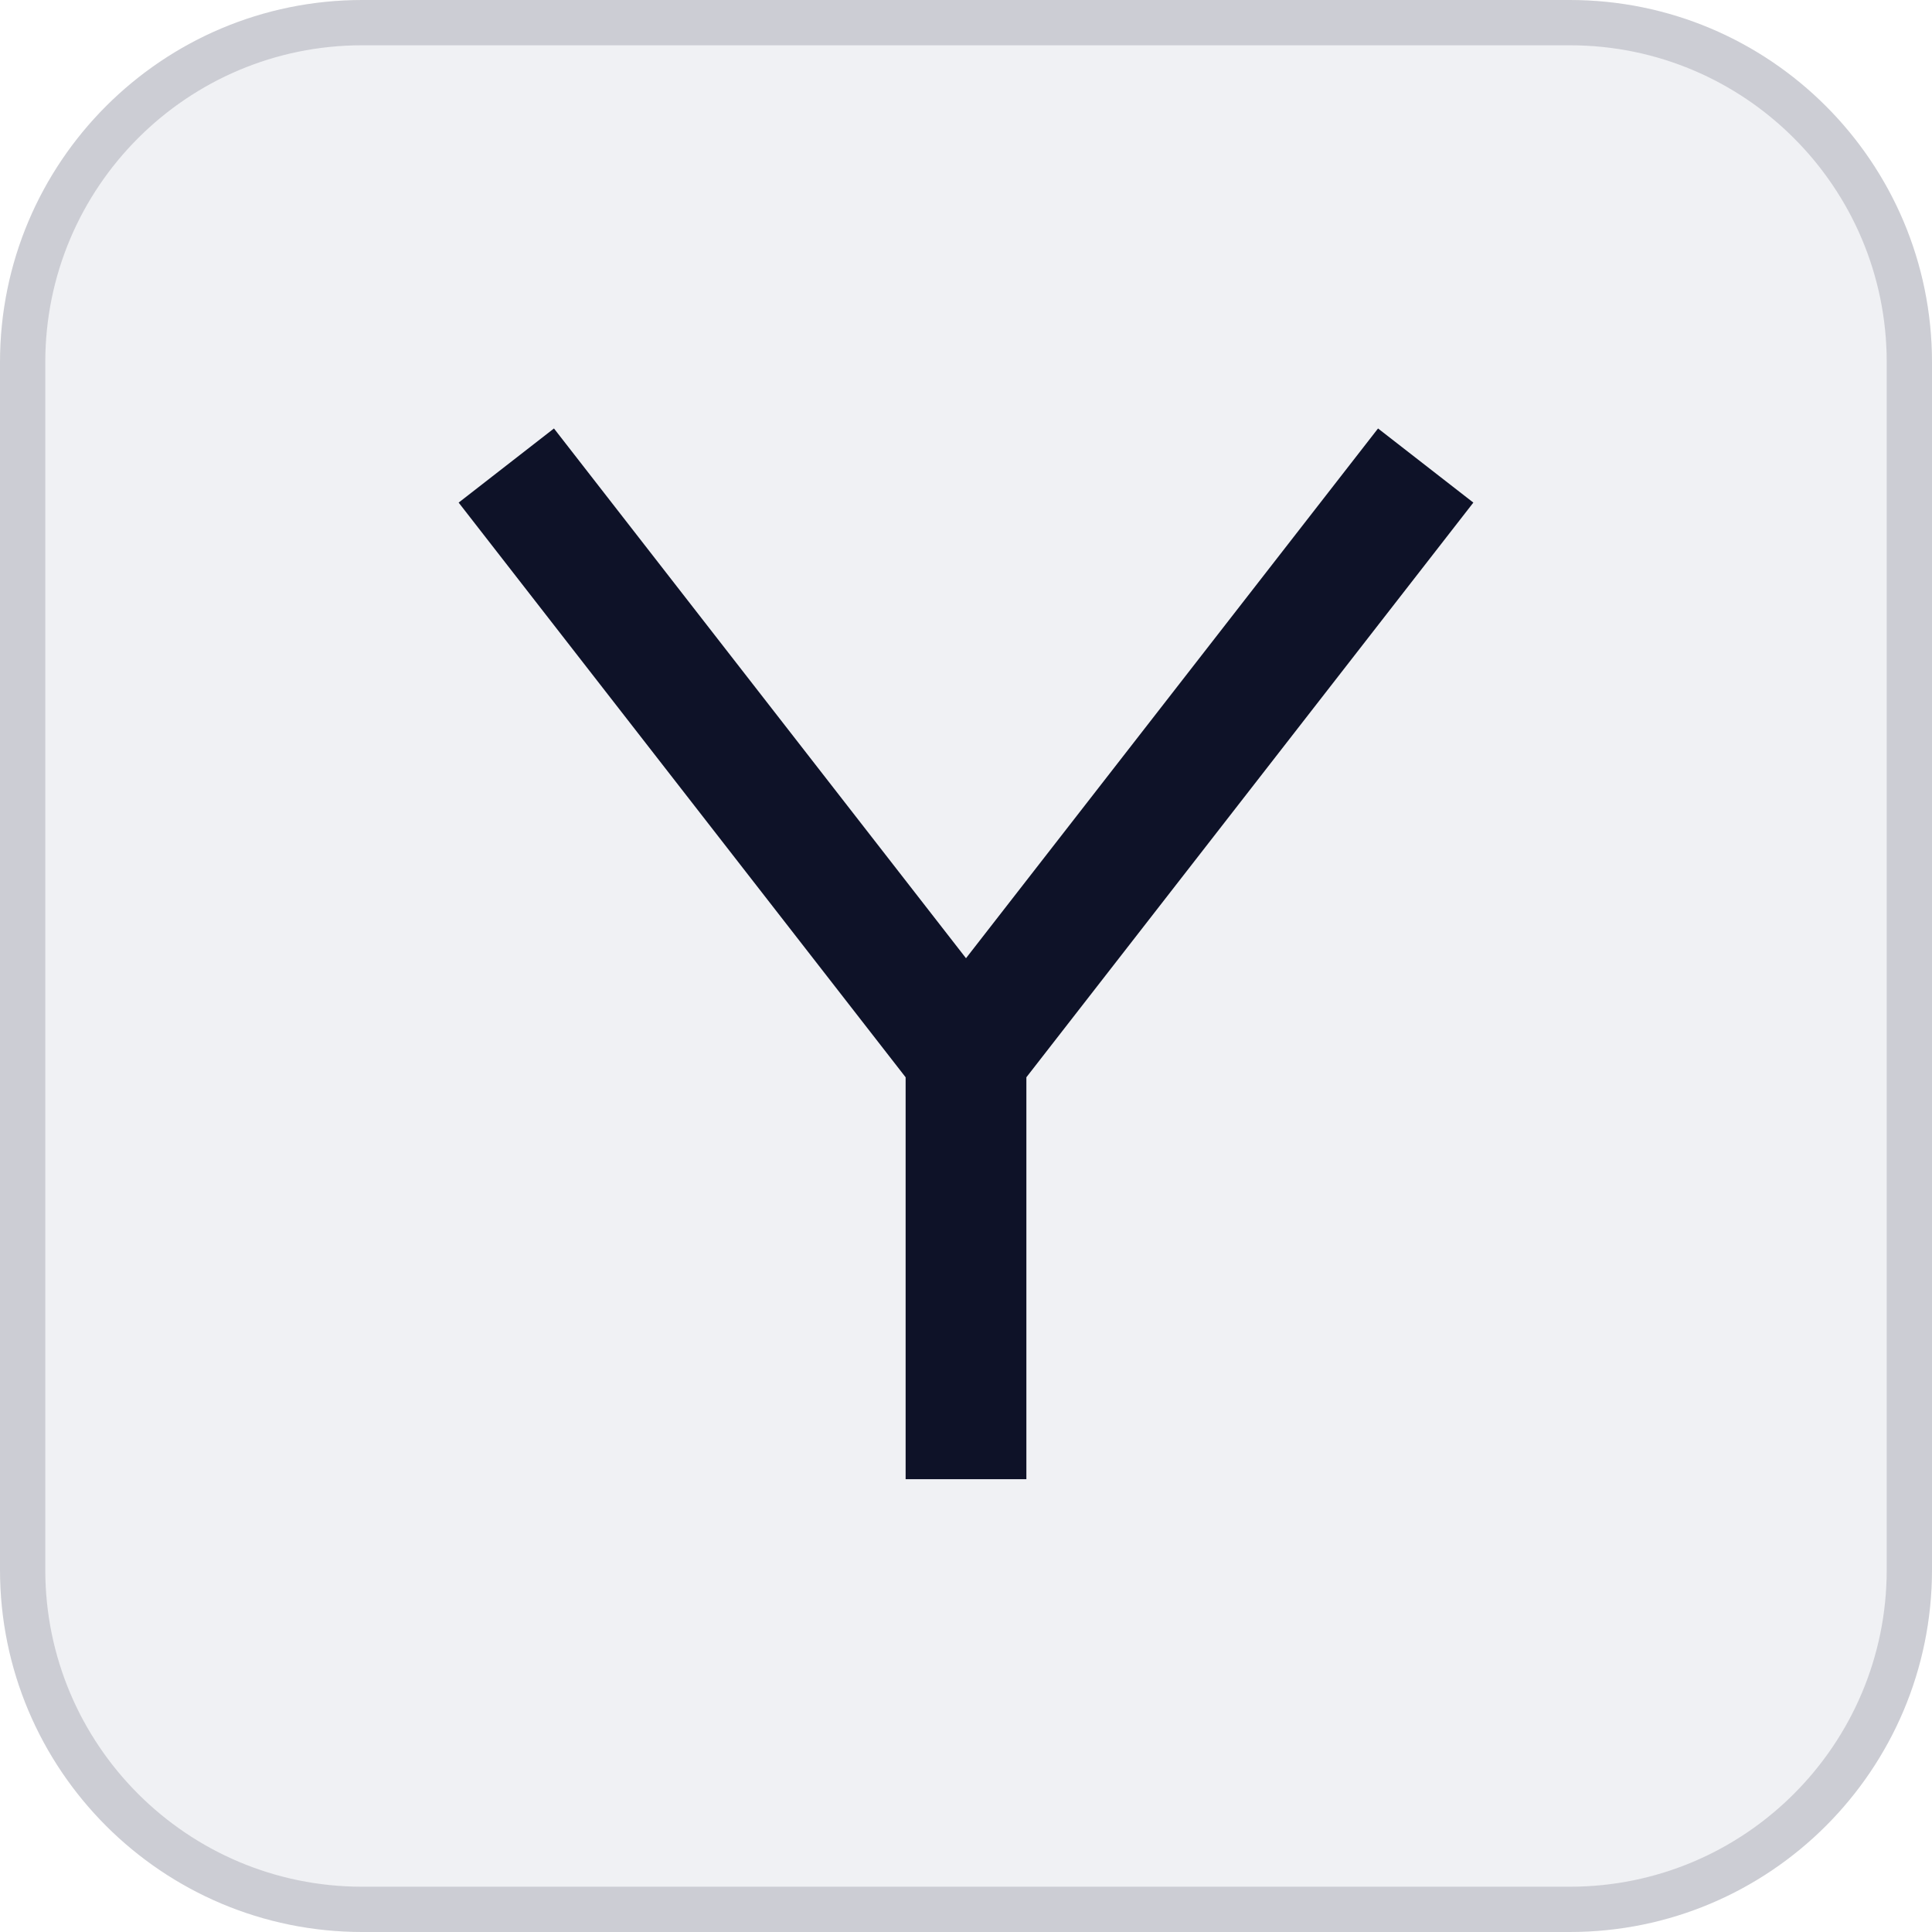
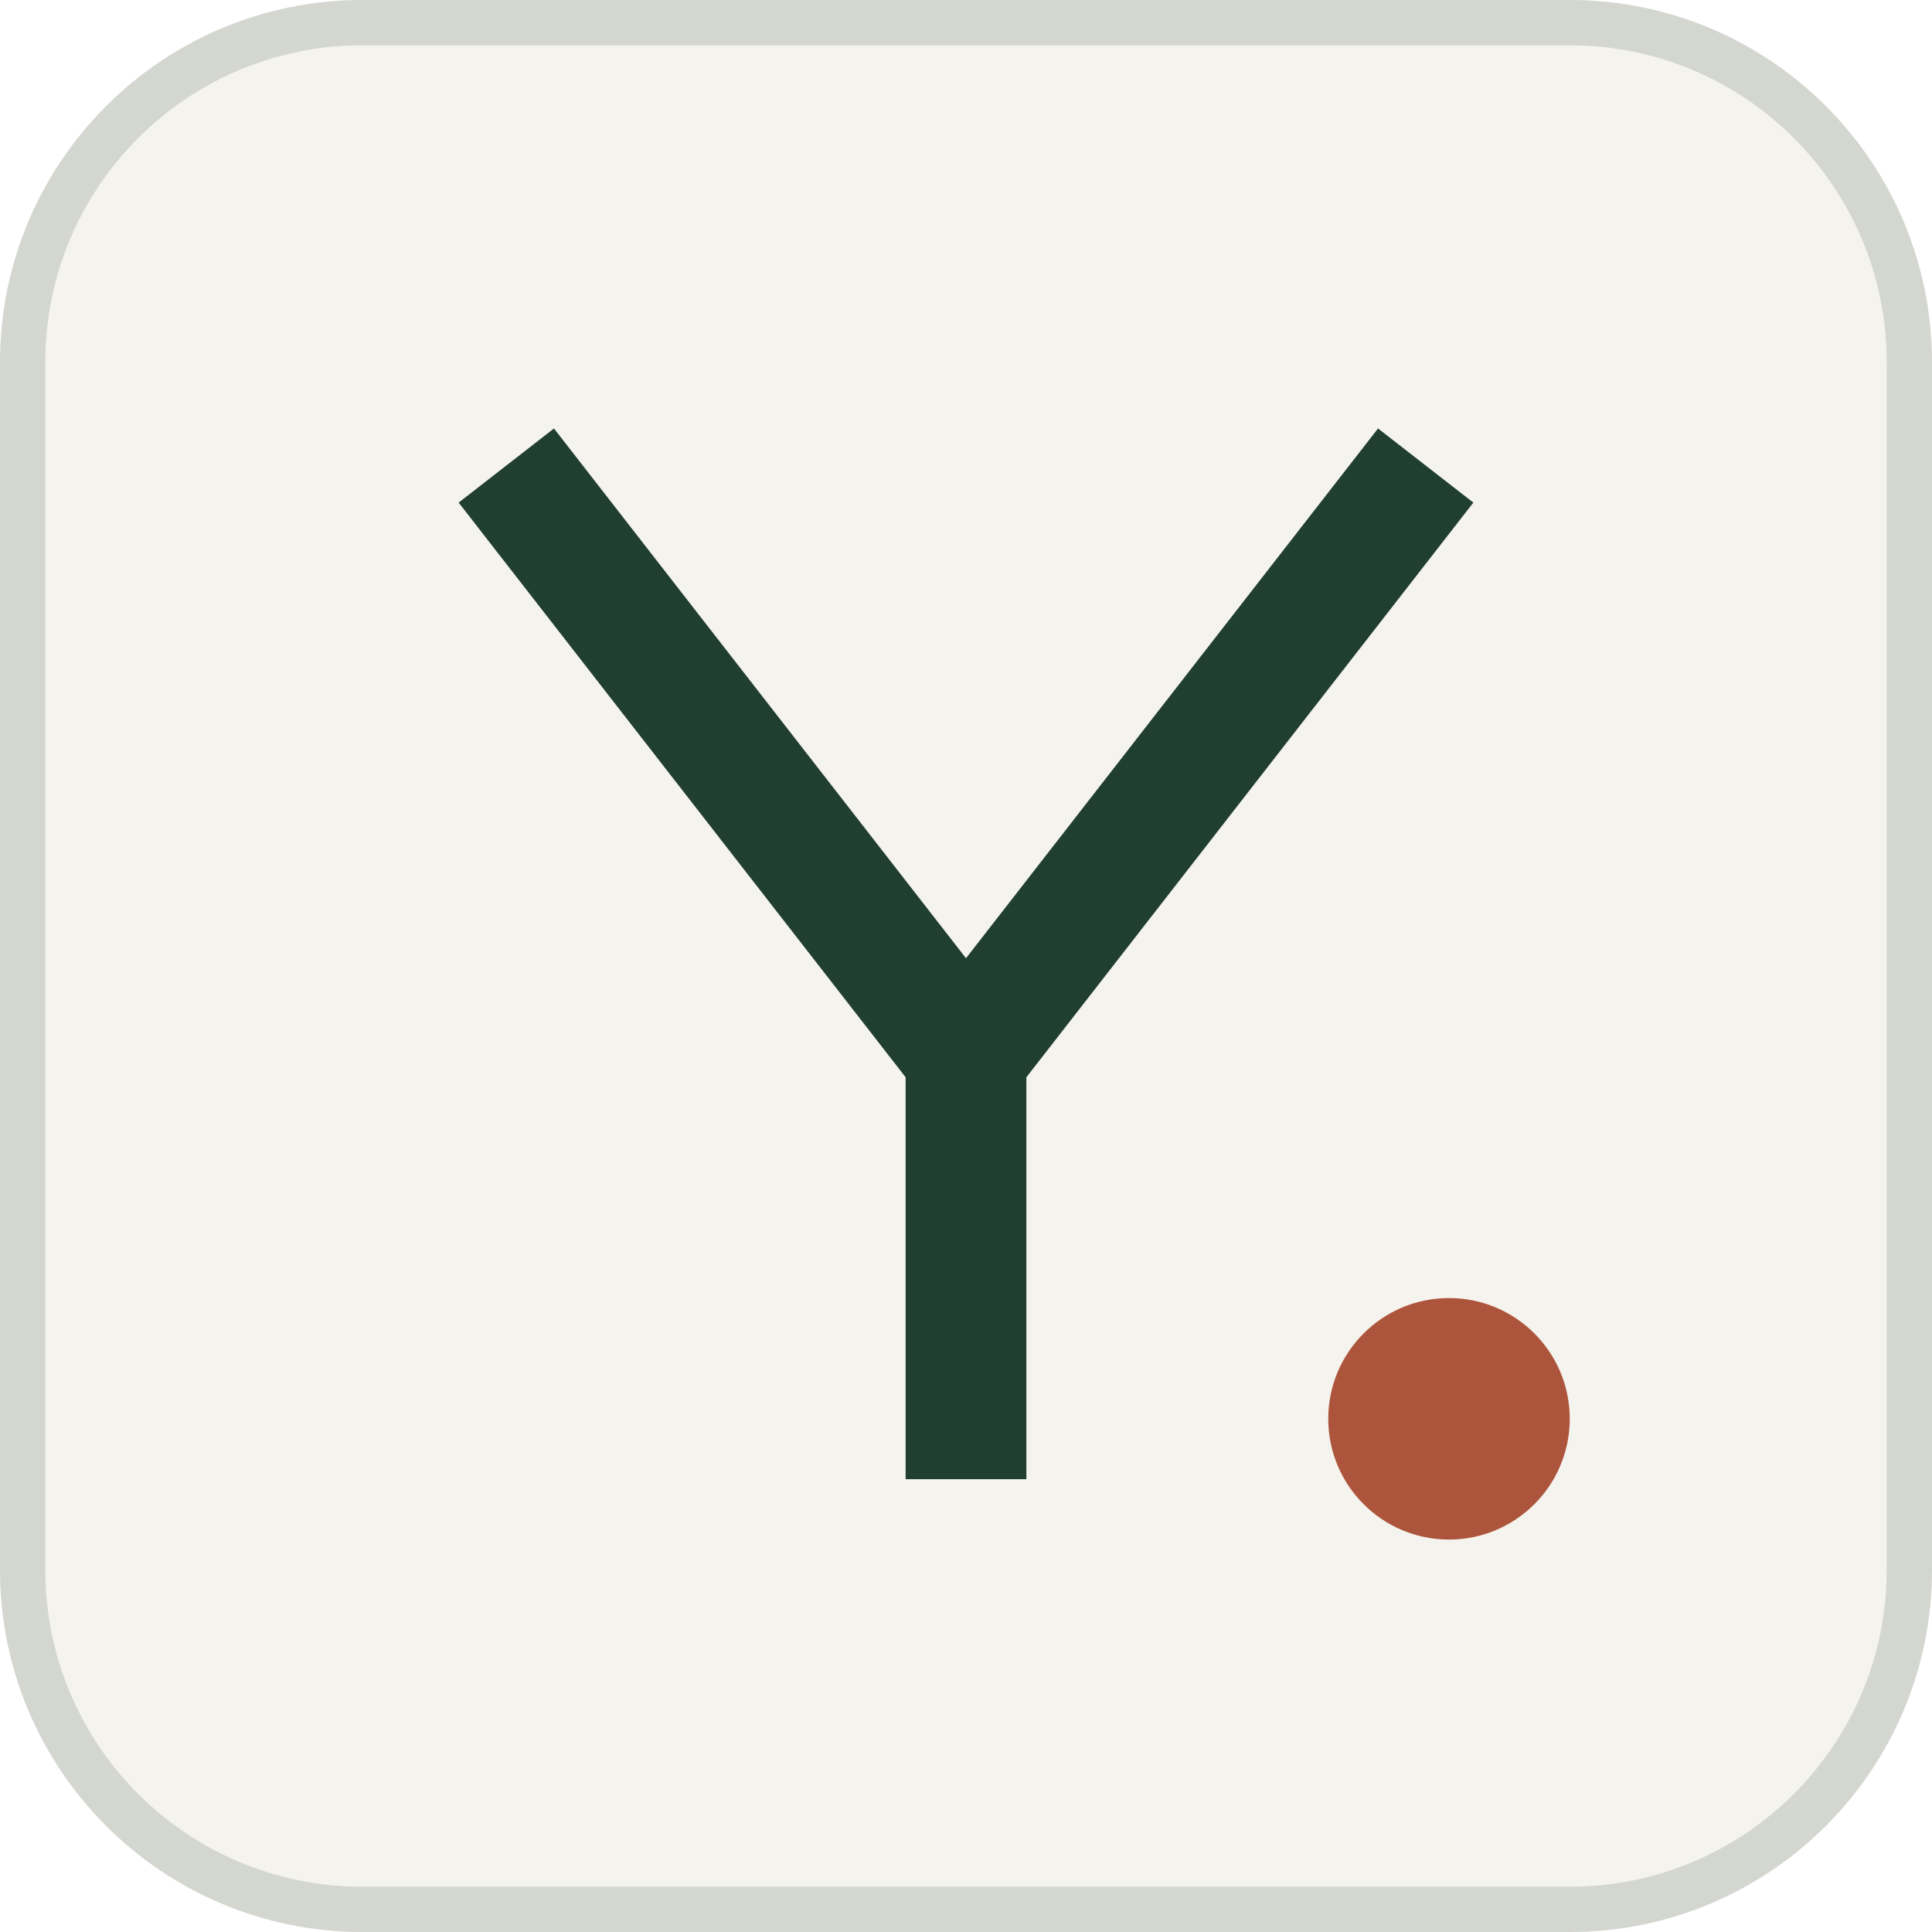
<svg xmlns="http://www.w3.org/2000/svg" viewBox="0 0 64 64" width="64" height="64" role="img" aria-label="Young Woo Song">
-   <rect width="64" height="64" rx="12" fill="#f0f1f4" />
-   <rect x="0.75" y="0.75" width="62.5" height="62.5" rx="11.25" fill="none" stroke="#0e1228" stroke-opacity="0.16" stroke-width="1.5" />
-   <path d="M18 17 L32 35 L46 17 M32 35 L32 47" fill="none" stroke="#0e1228" stroke-width="4" stroke-linecap="square" stroke-linejoin="miter" />
+   <rect width="64" height="64" rx="12" fill="#f5f3ed" />
+   <rect x="0.75" y="0.75" width="62.5" height="62.5" rx="11.25" fill="none" stroke="#213e33" stroke-opacity="0.16" stroke-width="1.5" />
+   <path d="M18 17 L32 35 L46 17 M32 35 L32 47" fill="none" stroke="#213e33" stroke-width="4" stroke-linecap="square" stroke-linejoin="miter" />
+   <circle cx="48" cy="47" r="4" fill="#ad553c" />
</svg>
